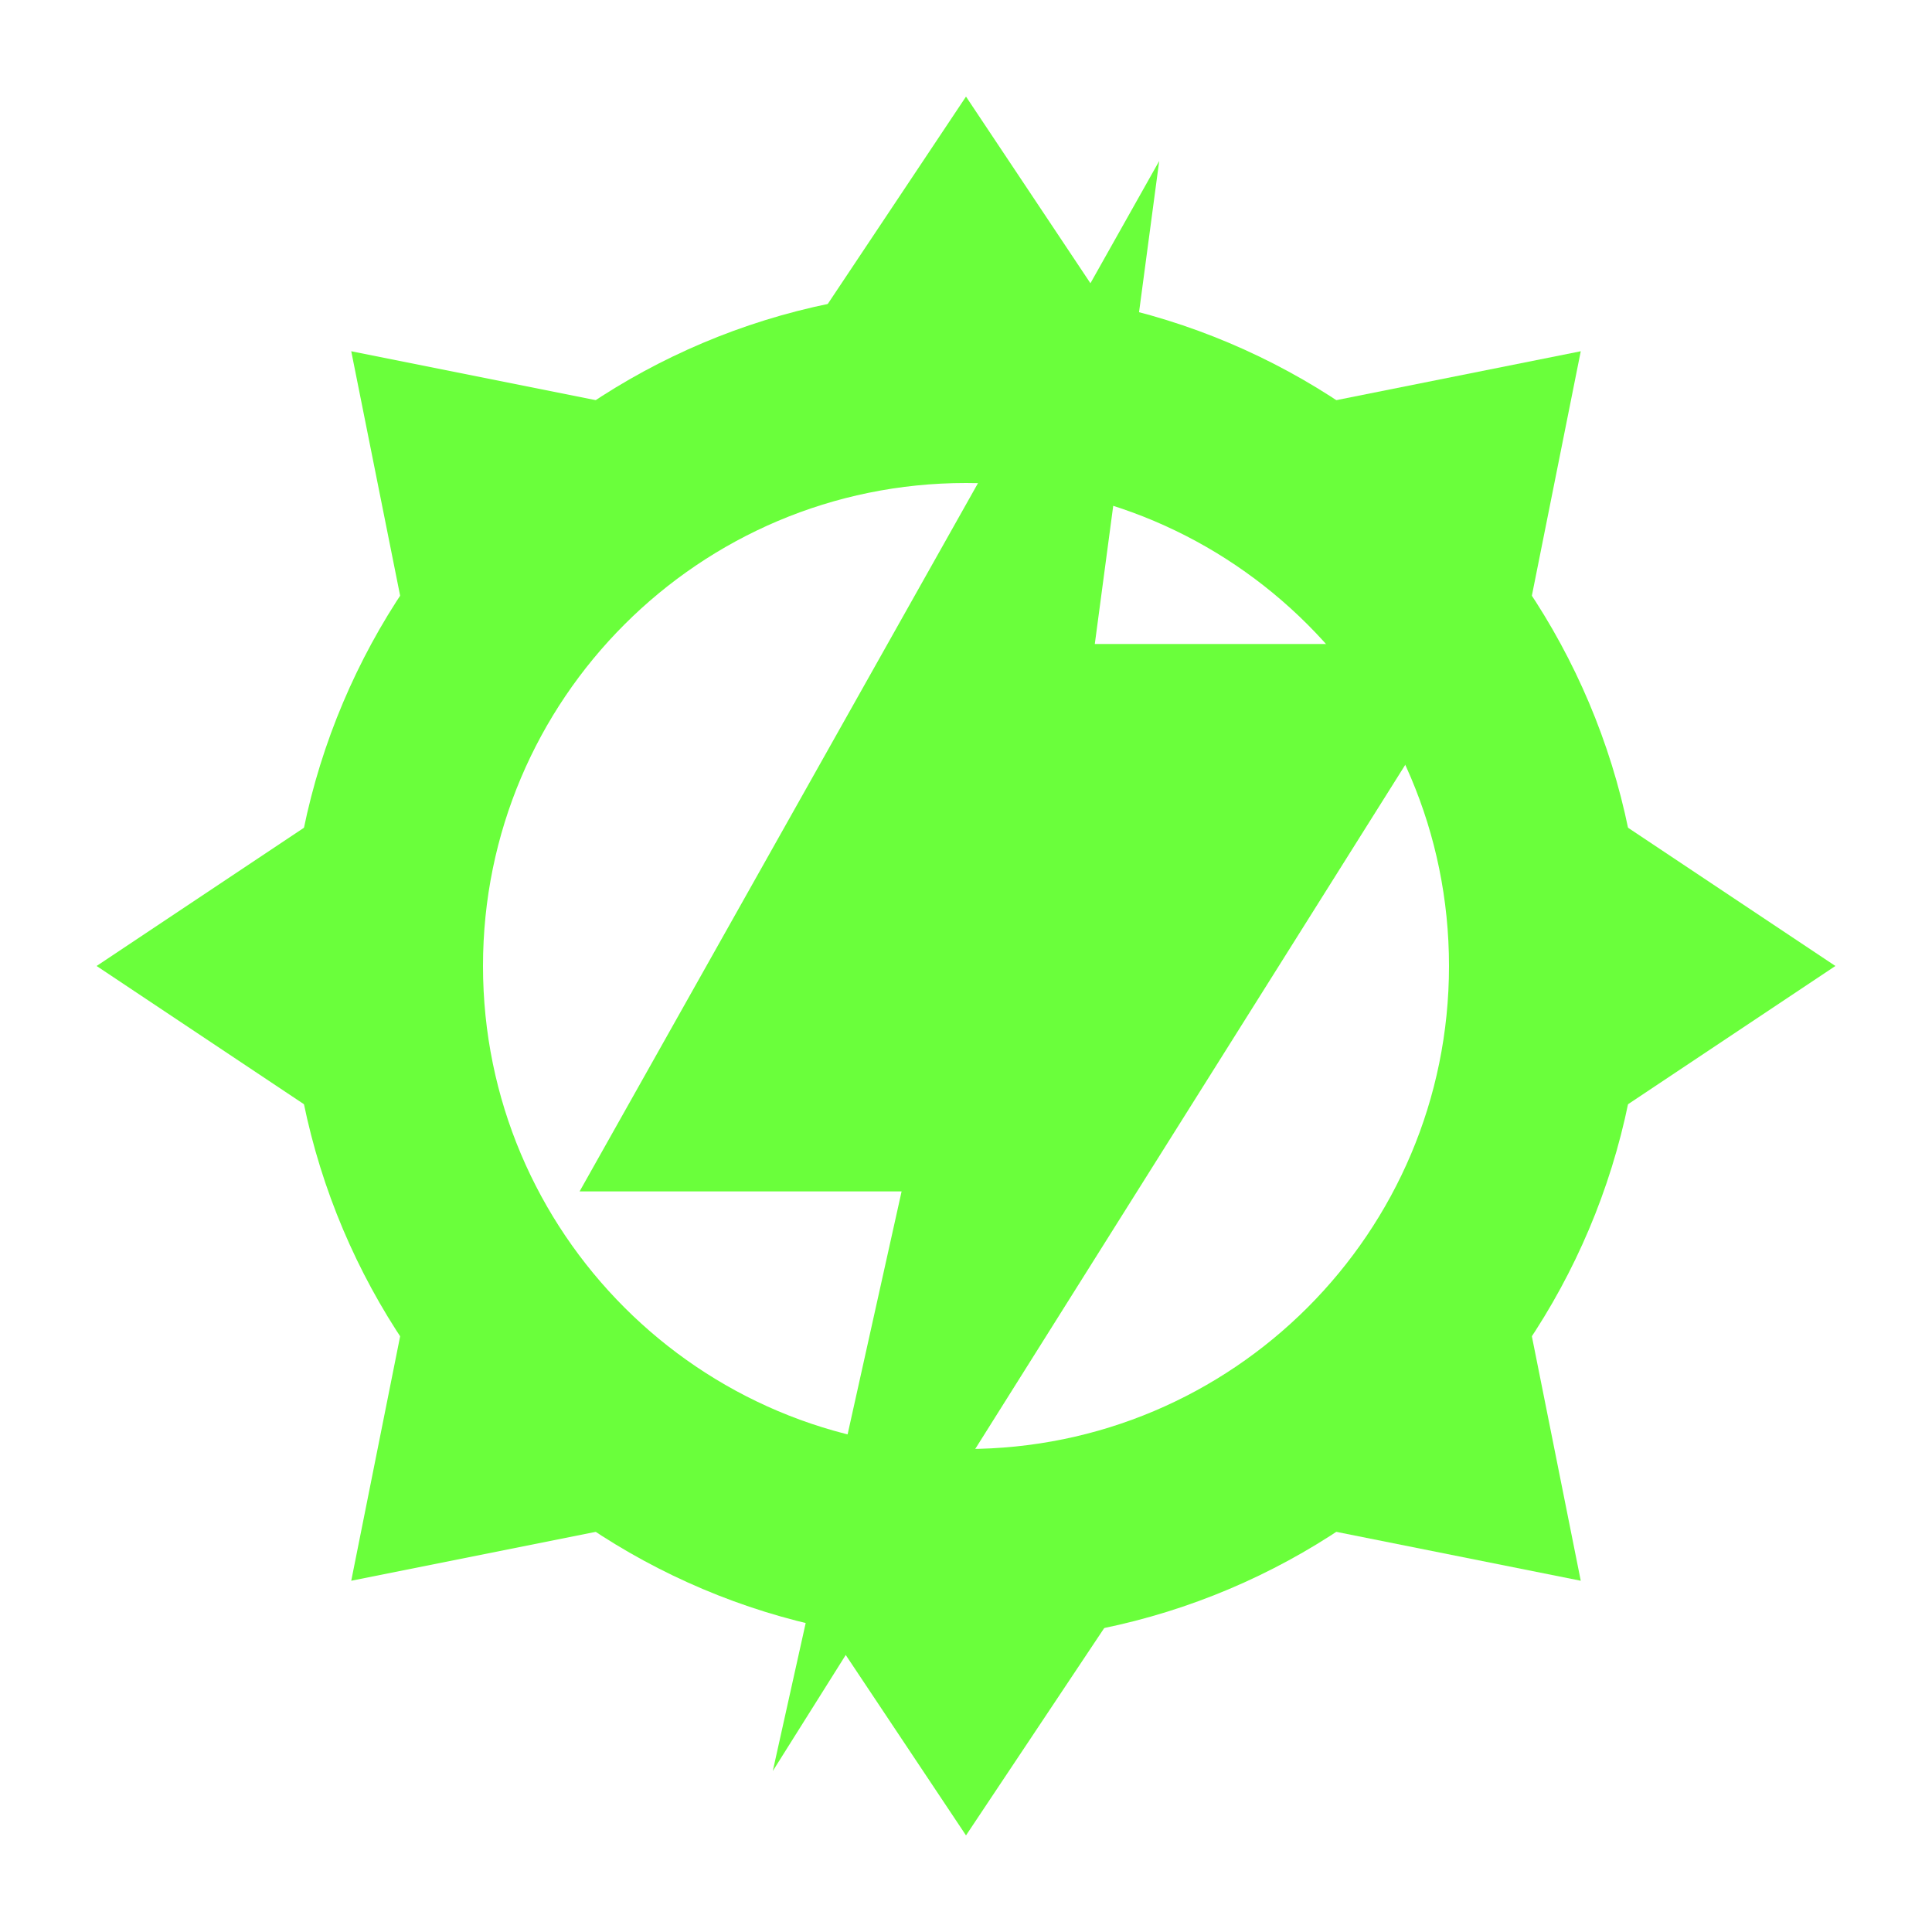
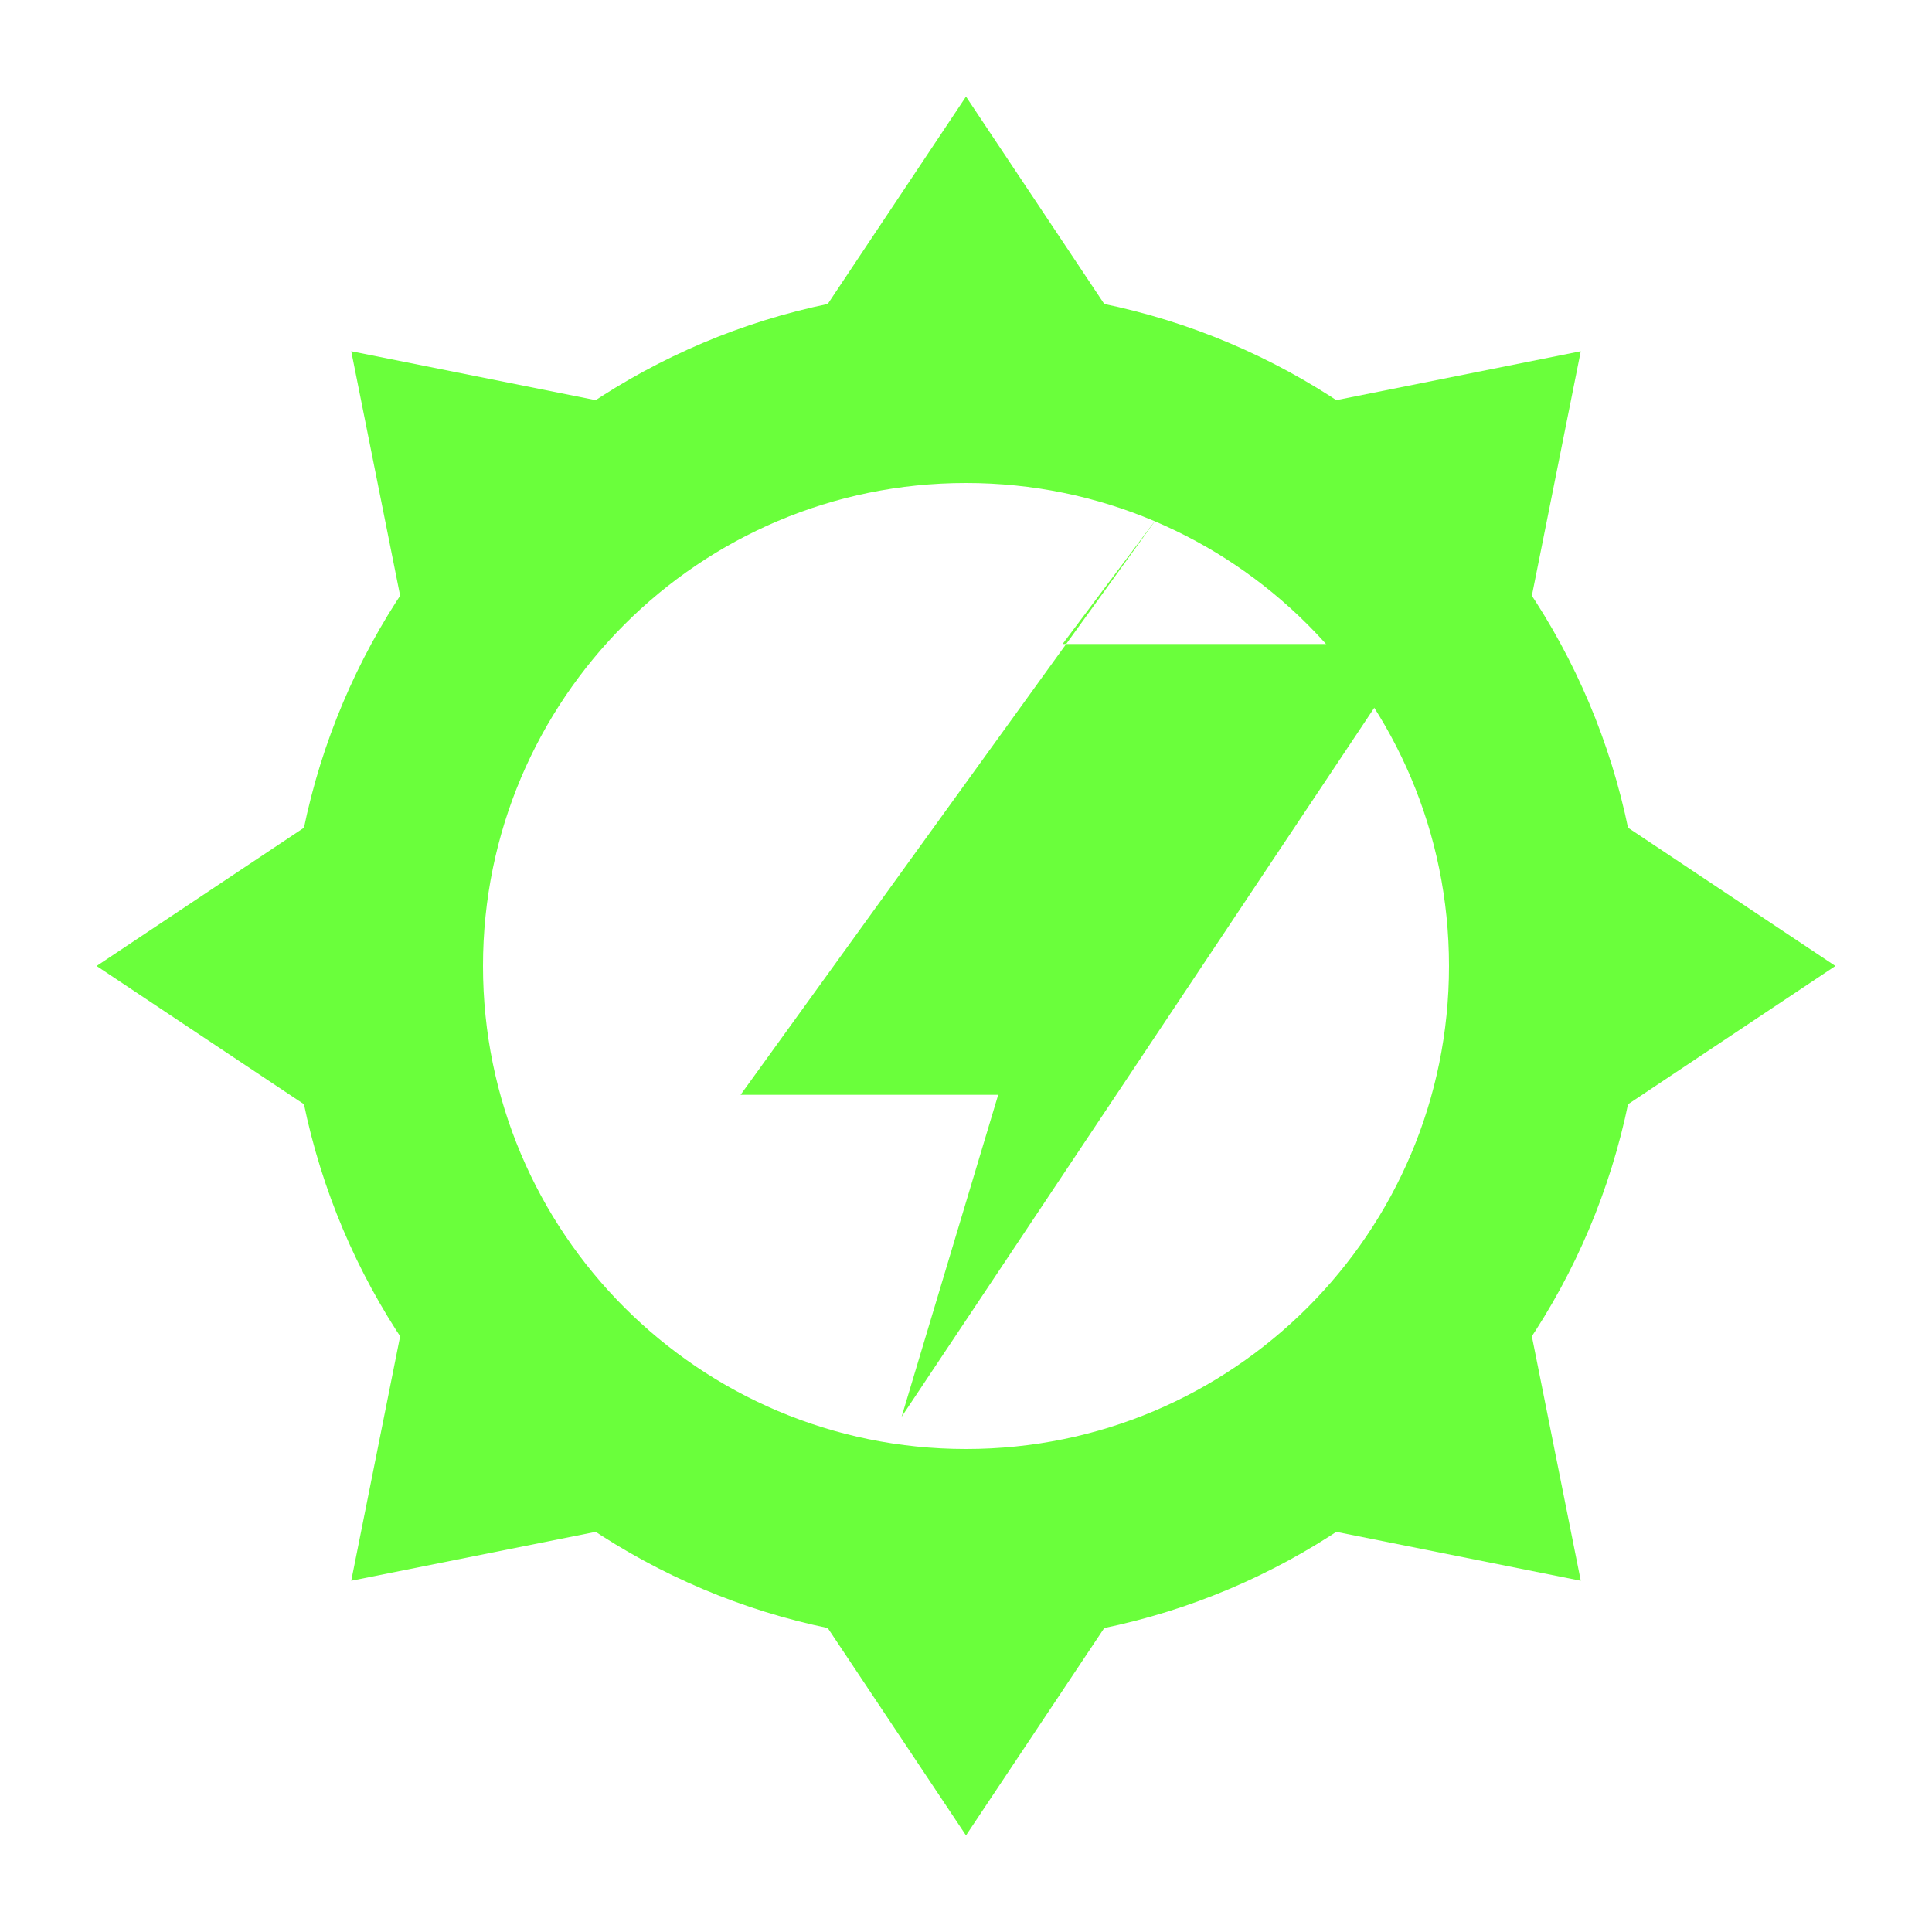
<svg xmlns="http://www.w3.org/2000/svg" viewBox="0 0 120 120" role="img" aria-labelledby="title desc">
  <defs>
    <path id="spike" d="M60 6 72 24H48Z" />
  </defs>
  <g fill="#6aff3b">
    <use href="#spike" />
    <use href="#spike" transform="rotate(45 60 60)" />
    <use href="#spike" transform="rotate(90 60 60)" />
    <use href="#spike" transform="rotate(135 60 60)" />
    <use href="#spike" transform="rotate(180 60 60)" />
    <use href="#spike" transform="rotate(225 60 60)" />
    <use href="#spike" transform="rotate(270 60 60)" />
    <use href="#spike" transform="rotate(315 60 60)" />
  </g>
  <circle cx="60" cy="60" r="36" fill="none" stroke="#6aff3b" stroke-width="12" />
-   <path fill="#6aff3b" d="M72 10 36 74h20l-8 36 44-70H68Z" />
+   <path fill="#6aff3b" d="M72 32 46 68h16l-6 20 32-48H66Z" />
</svg>
